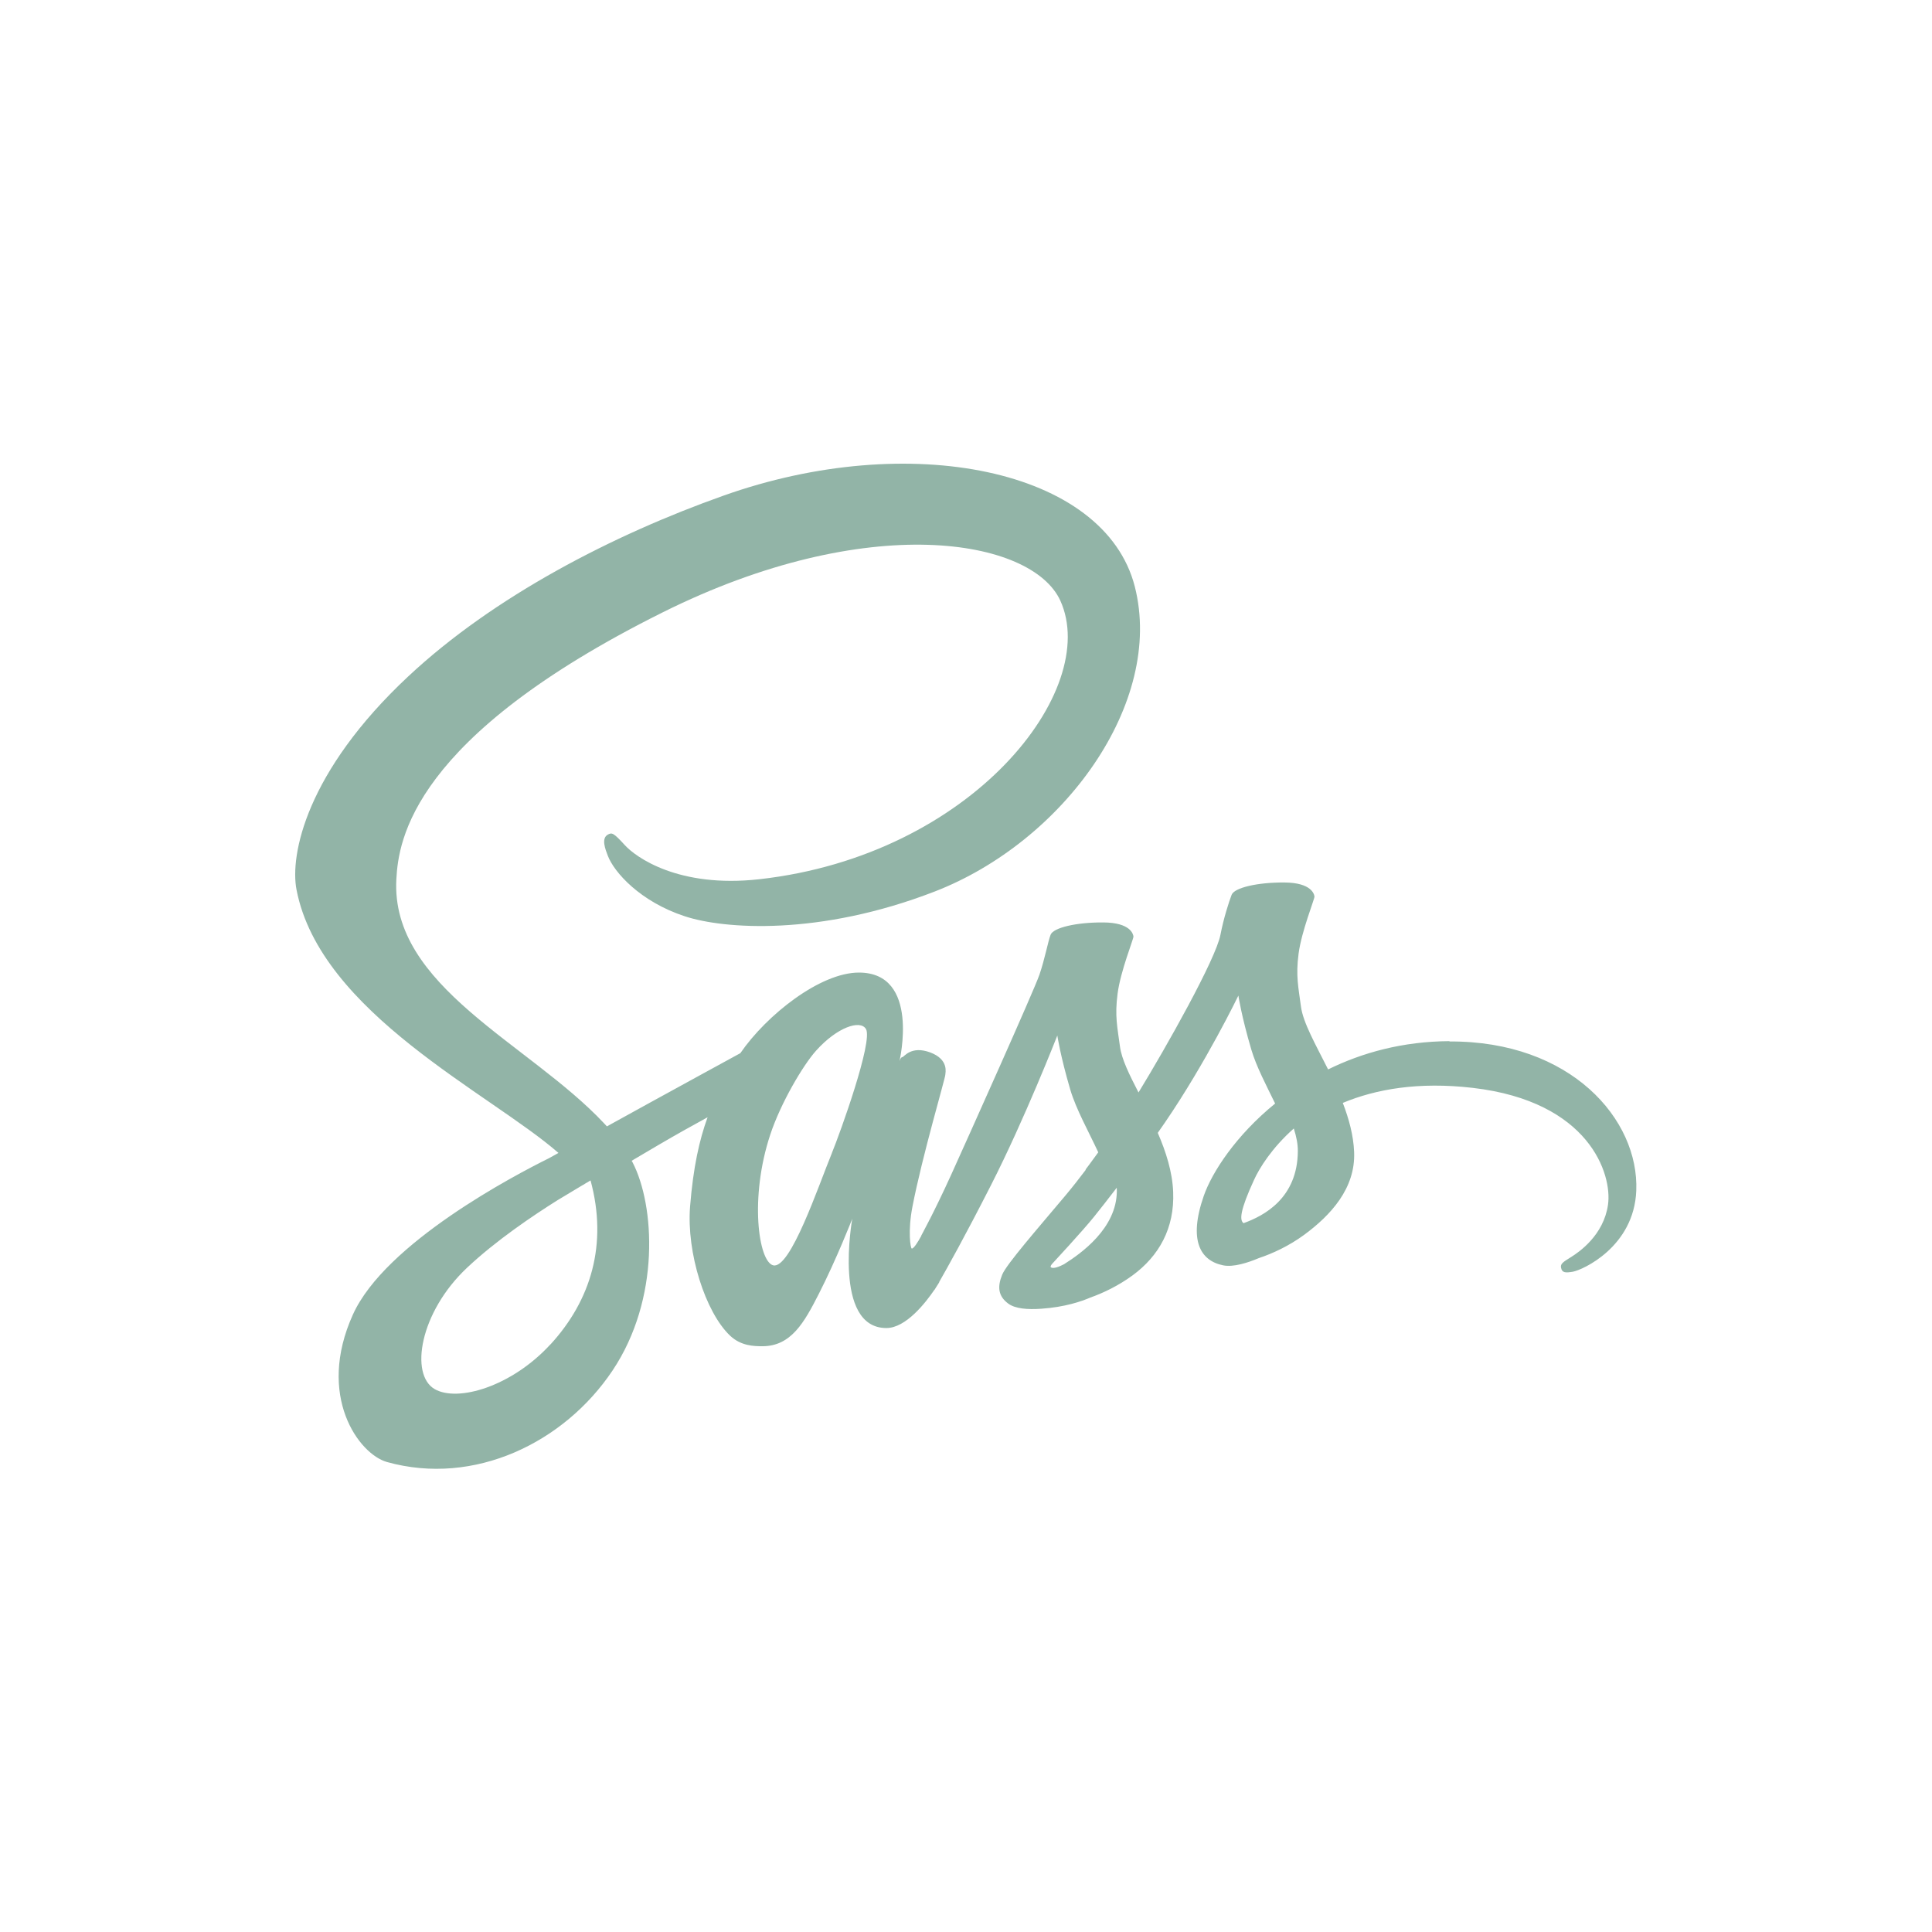
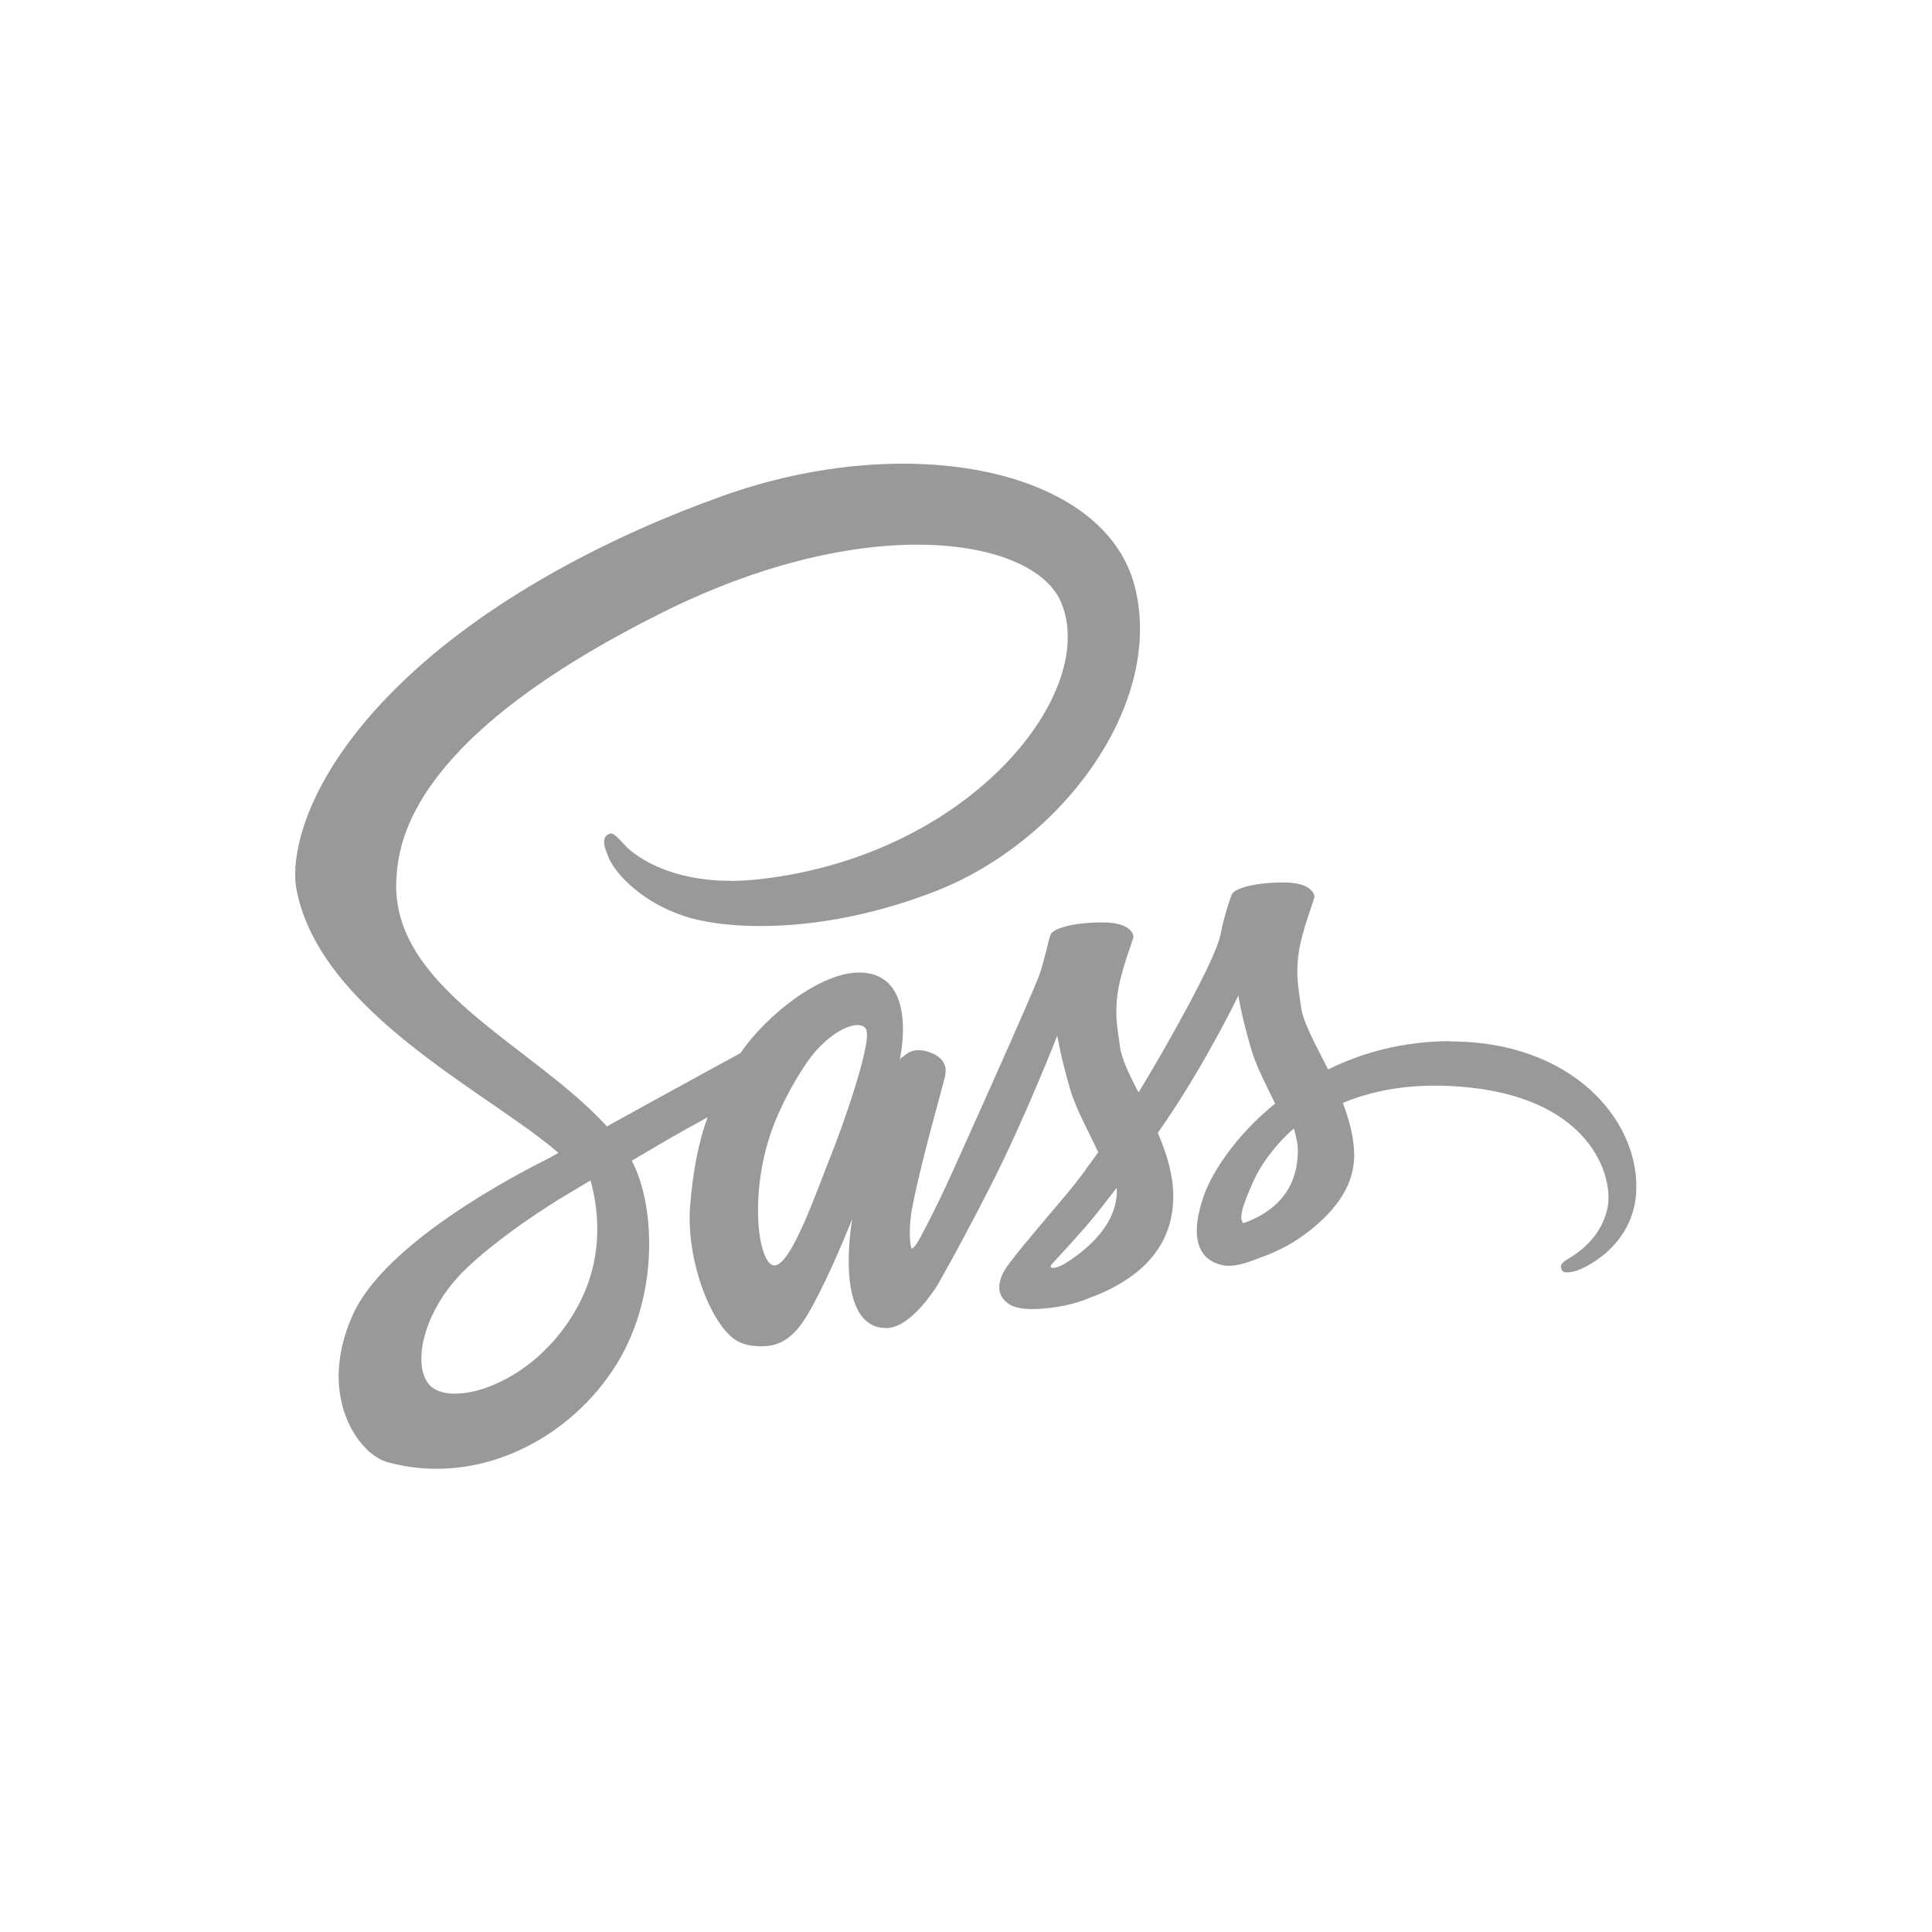
<svg xmlns="http://www.w3.org/2000/svg" width="256" height="256">
-   <path fill="#92B4A7" d="M192.08 137.957c-6.21.033-11.59 1.524-16.1 3.747-1.648-3.292-3.317-6.188-3.598-8.34-.327-2.515-.706-4.014-.312-7.008.396-2.995 2.128-7.234 2.103-7.552-.025-.318-.39-1.843-3.97-1.87s-6.647.69-7.008 1.636c-.36.946-1.05 3.075-1.48 5.294-.627 3.25-7.15 14.833-10.856 20.894-1.22-2.365-2.25-4.45-2.46-6.1-.33-2.515-.71-4.014-.31-7.01.39-2.992 2.12-7.233 2.1-7.55-.03-.32-.39-1.844-3.97-1.87-3.59-.026-6.65.69-7.01 1.635-.36.946-.75 3.157-1.48 5.294-.74 2.14-9.41 21.463-11.68 26.473-1.16 2.552-2.17 4.602-2.88 6.003 0-.004-.01-.008-.01-.008l-.12.25c-.61 1.192-.97 1.852-.97 1.852l.01.024c-.48.88-1 1.69-1.26 1.69-.18 0-.54-2.33.08-5.53 1.29-6.7 4.39-17.15 4.36-17.51-.02-.18.57-2-2.03-2.96-2.53-.92-3.43.62-3.66.63-.23.01-.39.55-.39.55s2.81-11.75-5.37-11.75c-5.12 0-12.22 5.6-15.71 10.68-2.21 1.21-6.93 3.78-11.93 6.53l-5.75 3.17-.39-.42c-9.93-10.59-28.29-18.09-27.51-32.33.28-5.18 2.08-18.81 35.27-35.35 27.18-13.55 48.95-9.82 52.71-1.56 5.37 11.81-11.63 33.74-39.87 36.91-10.76 1.21-16.42-2.96-17.83-4.51-1.49-1.63-1.71-1.71-2.26-1.4-.9.5-.33 1.94 0 2.8.84 2.2 4.3 6.09 10.2 8.02 5.18 1.71 17.81 2.64 33.09-3.27 17.1-6.61 30.46-25.02 26.54-40.41-3.99-15.64-29.94-20.79-54.49-12.06C81.27 70.85 65.45 79 54.08 89.64c-13.52 12.64-15.68 23.65-14.79 28.25 3.157 16.347 25.69 26.993 34.71 34.88l-1.24.69c-4.52 2.236-21.7 11.225-25.996 20.722-4.873 10.774.776 18.5 4.516 19.544 11.58 3.228 23.48-2.572 29.87-12.103 6.39-9.53 5.61-21.94 2.67-27.605l-.12-.21c1.167-.69 2.36-1.393 3.54-2.086 2.3-1.35 4.56-2.61 6.52-3.68-1.095 3.01-1.9 6.61-2.32 11.81-.49 6.12 2.018 14.02 5.297 17.13 1.445 1.37 3.18 1.4 4.283 1.4 3.815 0 5.557-3.17 7.474-6.93 2.35-4.6 4.435-9.96 4.435-9.96s-2.62 14.48 4.52 14.48c2.6 0 5.21-3.37 6.38-5.09v.03l.2-.33c.27-.41.42-.67.42-.67l.016-.076c1.043-1.816 3.36-5.95 6.836-12.775 4.49-8.81 8.8-19.85 8.8-19.85s.4 2.7 1.714 7.166c.78 2.628 2.42 5.53 3.71 8.31-1.04 1.448-1.68 2.278-1.68 2.278l.02.047c-.83 1.103-1.764 2.296-2.74 3.46-3.542 4.22-7.764 9.04-8.33 10.43-.67 1.64-.51 2.845.78 3.815.94.71 2.61.82 4.36.7 3.18-.21 5.426-1 6.53-1.48 1.72-.61 3.73-1.568 5.616-2.95 3.477-2.56 5.57-6.216 5.37-11.06-.11-2.67-.96-5.32-2.04-7.817l.95-1.37c5.48-8.016 9.73-16.82 9.73-16.82s.4 2.7 1.716 7.16c.67 2.26 1.98 4.73 3.154 7.145-5.153 4.19-8.35 9.056-9.46 12.248-2.052 5.907-.444 8.58 2.57 9.19 1.365.277 3.294-.35 4.744-.963 1.8-.6 3.97-1.595 6-3.084 3.47-2.558 6.82-6.137 6.613-10.98-.09-2.205-.69-4.39-1.5-6.496 4.37-1.82 10.03-2.83 17.23-1.99 15.46 1.8 18.49 11.45 17.91 15.49-.58 4.03-3.82 6.26-4.9 6.93-1.085.67-1.415.9-1.324 1.4.14.72.64.69 1.56.54 1.28-.22 8.12-3.29 8.41-10.74.38-9.46-8.69-19.86-24.76-19.77M72.93 178.14c-5.12 5.58-12.27 7.69-15.34 5.92-3.31-1.92-2-10.15 4.29-16.07 3.83-3.61 8.774-6.94 12.05-8.99l3.18-1.91c.22-.127.35-.196.35-.196l-.004-.01.795-.472c2.29 8.434.07 15.86-5.3 21.72zm37.3-25.35c-1.782 4.34-5.514 15.46-7.785 14.87-1.95-.51-3.14-8.97-.39-17.29 1.38-4.19 4.333-9.196 6.07-11.14 2.793-3.123 5.87-4.145 6.62-2.88.952 1.616-3.398 13.705-4.516 16.43zm30.81 14.7c-.753.39-1.446.64-1.77.45-.234-.14.314-.66.314-.66s3.85-4.15 5.37-6.038c.88-1.1 1.904-2.4 3.02-3.86.01.144.013.29.013.43-.01 4.97-4.81 8.32-6.95 9.67zm23.74-5.41c-.56-.4-.47-1.7 1.386-5.74.723-1.59 2.39-4.26 5.27-6.81.336 1.05.54 2.054.534 2.99-.033 6.25-4.492 8.585-7.19 9.555z" />
+   <path fill="#999999" d="M192.08 137.957c-6.21.033-11.59 1.524-16.1 3.747-1.648-3.292-3.317-6.188-3.598-8.34-.327-2.515-.706-4.014-.312-7.008.396-2.995 2.128-7.234 2.103-7.552-.025-.318-.39-1.843-3.97-1.87s-6.647.69-7.008 1.636c-.36.946-1.05 3.075-1.48 5.294-.627 3.25-7.15 14.833-10.856 20.894-1.22-2.365-2.25-4.45-2.46-6.1-.33-2.515-.71-4.014-.31-7.01.39-2.992 2.12-7.233 2.1-7.55-.03-.32-.39-1.844-3.97-1.87-3.59-.026-6.65.69-7.01 1.635-.36.946-.75 3.157-1.48 5.294-.74 2.14-9.41 21.463-11.68 26.473-1.16 2.552-2.17 4.602-2.88 6.003 0-.004-.01-.008-.01-.008l-.12.25c-.61 1.192-.97 1.852-.97 1.852l.01.024c-.48.88-1 1.69-1.26 1.69-.18 0-.54-2.33.08-5.53 1.29-6.7 4.39-17.15 4.36-17.51-.02-.18.57-2-2.03-2.96-2.53-.92-3.43.62-3.66.63-.23.01-.39.55-.39.55s2.81-11.75-5.37-11.75c-5.12 0-12.22 5.6-15.71 10.68-2.21 1.21-6.93 3.78-11.93 6.53l-5.75 3.17-.39-.42c-9.93-10.59-28.29-18.09-27.51-32.33.28-5.18 2.08-18.81 35.27-35.35 27.18-13.55 48.95-9.82 52.71-1.56 5.37 11.81-11.63 33.74-39.87 36.91-10.76 1.21-16.42-2.96-17.83-4.51-1.49-1.63-1.71-1.71-2.26-1.4-.9.5-.33 1.94 0 2.8.84 2.2 4.3 6.09 10.2 8.02 5.18 1.71 17.81 2.64 33.09-3.27 17.1-6.61 30.46-25.02 26.54-40.41-3.99-15.64-29.94-20.79-54.49-12.06C81.27 70.85 65.45 79 54.08 89.64c-13.52 12.64-15.68 23.65-14.79 28.25 3.157 16.347 25.69 26.993 34.71 34.88l-1.24.69c-4.52 2.236-21.7 11.225-25.996 20.722-4.873 10.774.776 18.5 4.516 19.544 11.58 3.228 23.48-2.572 29.87-12.103 6.39-9.53 5.61-21.94 2.67-27.605l-.12-.21c1.167-.69 2.36-1.393 3.54-2.086 2.3-1.35 4.56-2.61 6.52-3.68-1.095 3.01-1.9 6.61-2.32 11.81-.49 6.12 2.018 14.02 5.297 17.13 1.445 1.37 3.18 1.4 4.283 1.4 3.815 0 5.557-3.17 7.474-6.93 2.35-4.6 4.435-9.96 4.435-9.96s-2.62 14.48 4.52 14.48c2.6 0 5.21-3.37 6.38-5.09v.03l.2-.33c.27-.41.42-.67.42-.67l.016-.076c1.043-1.816 3.36-5.95 6.836-12.775 4.49-8.81 8.8-19.85 8.8-19.85s.4 2.7 1.714 7.166c.78 2.628 2.42 5.53 3.71 8.31-1.04 1.448-1.68 2.278-1.68 2.278l.02.047c-.83 1.103-1.764 2.296-2.74 3.46-3.542 4.22-7.764 9.04-8.33 10.43-.67 1.64-.51 2.845.78 3.815.94.71 2.61.82 4.36.7 3.18-.21 5.426-1 6.53-1.48 1.72-.61 3.73-1.568 5.616-2.95 3.477-2.56 5.57-6.216 5.37-11.06-.11-2.67-.96-5.32-2.04-7.817l.95-1.37c5.48-8.016 9.73-16.82 9.73-16.82s.4 2.7 1.716 7.16c.67 2.26 1.98 4.73 3.154 7.145-5.153 4.19-8.35 9.056-9.46 12.248-2.052 5.907-.444 8.58 2.57 9.19 1.365.277 3.294-.35 4.744-.963 1.8-.6 3.97-1.595 6-3.084 3.47-2.558 6.82-6.137 6.613-10.98-.09-2.205-.69-4.39-1.5-6.496 4.37-1.82 10.03-2.83 17.23-1.99 15.46 1.8 18.49 11.45 17.91 15.49-.58 4.03-3.82 6.26-4.9 6.93-1.085.67-1.415.9-1.324 1.4.14.72.64.69 1.56.54 1.28-.22 8.12-3.29 8.41-10.74.38-9.46-8.69-19.86-24.76-19.77M72.93 178.14c-5.12 5.58-12.27 7.69-15.34 5.92-3.31-1.92-2-10.15 4.29-16.07 3.83-3.61 8.774-6.94 12.05-8.99l3.18-1.91c.22-.127.35-.196.35-.196l-.004-.01.795-.472c2.29 8.434.07 15.86-5.3 21.72zm37.3-25.35c-1.782 4.34-5.514 15.46-7.785 14.87-1.95-.51-3.14-8.97-.39-17.29 1.38-4.19 4.333-9.196 6.07-11.14 2.793-3.123 5.87-4.145 6.62-2.88.952 1.616-3.398 13.705-4.516 16.43zm30.81 14.7c-.753.39-1.446.64-1.77.45-.234-.14.314-.66.314-.66s3.85-4.15 5.37-6.038c.88-1.1 1.904-2.4 3.02-3.86.01.144.013.29.013.43-.01 4.97-4.81 8.32-6.95 9.67zm23.74-5.41c-.56-.4-.47-1.7 1.386-5.74.723-1.59 2.39-4.26 5.27-6.81.336 1.05.54 2.054.534 2.99-.033 6.25-4.492 8.585-7.19 9.555z" />
</svg>
